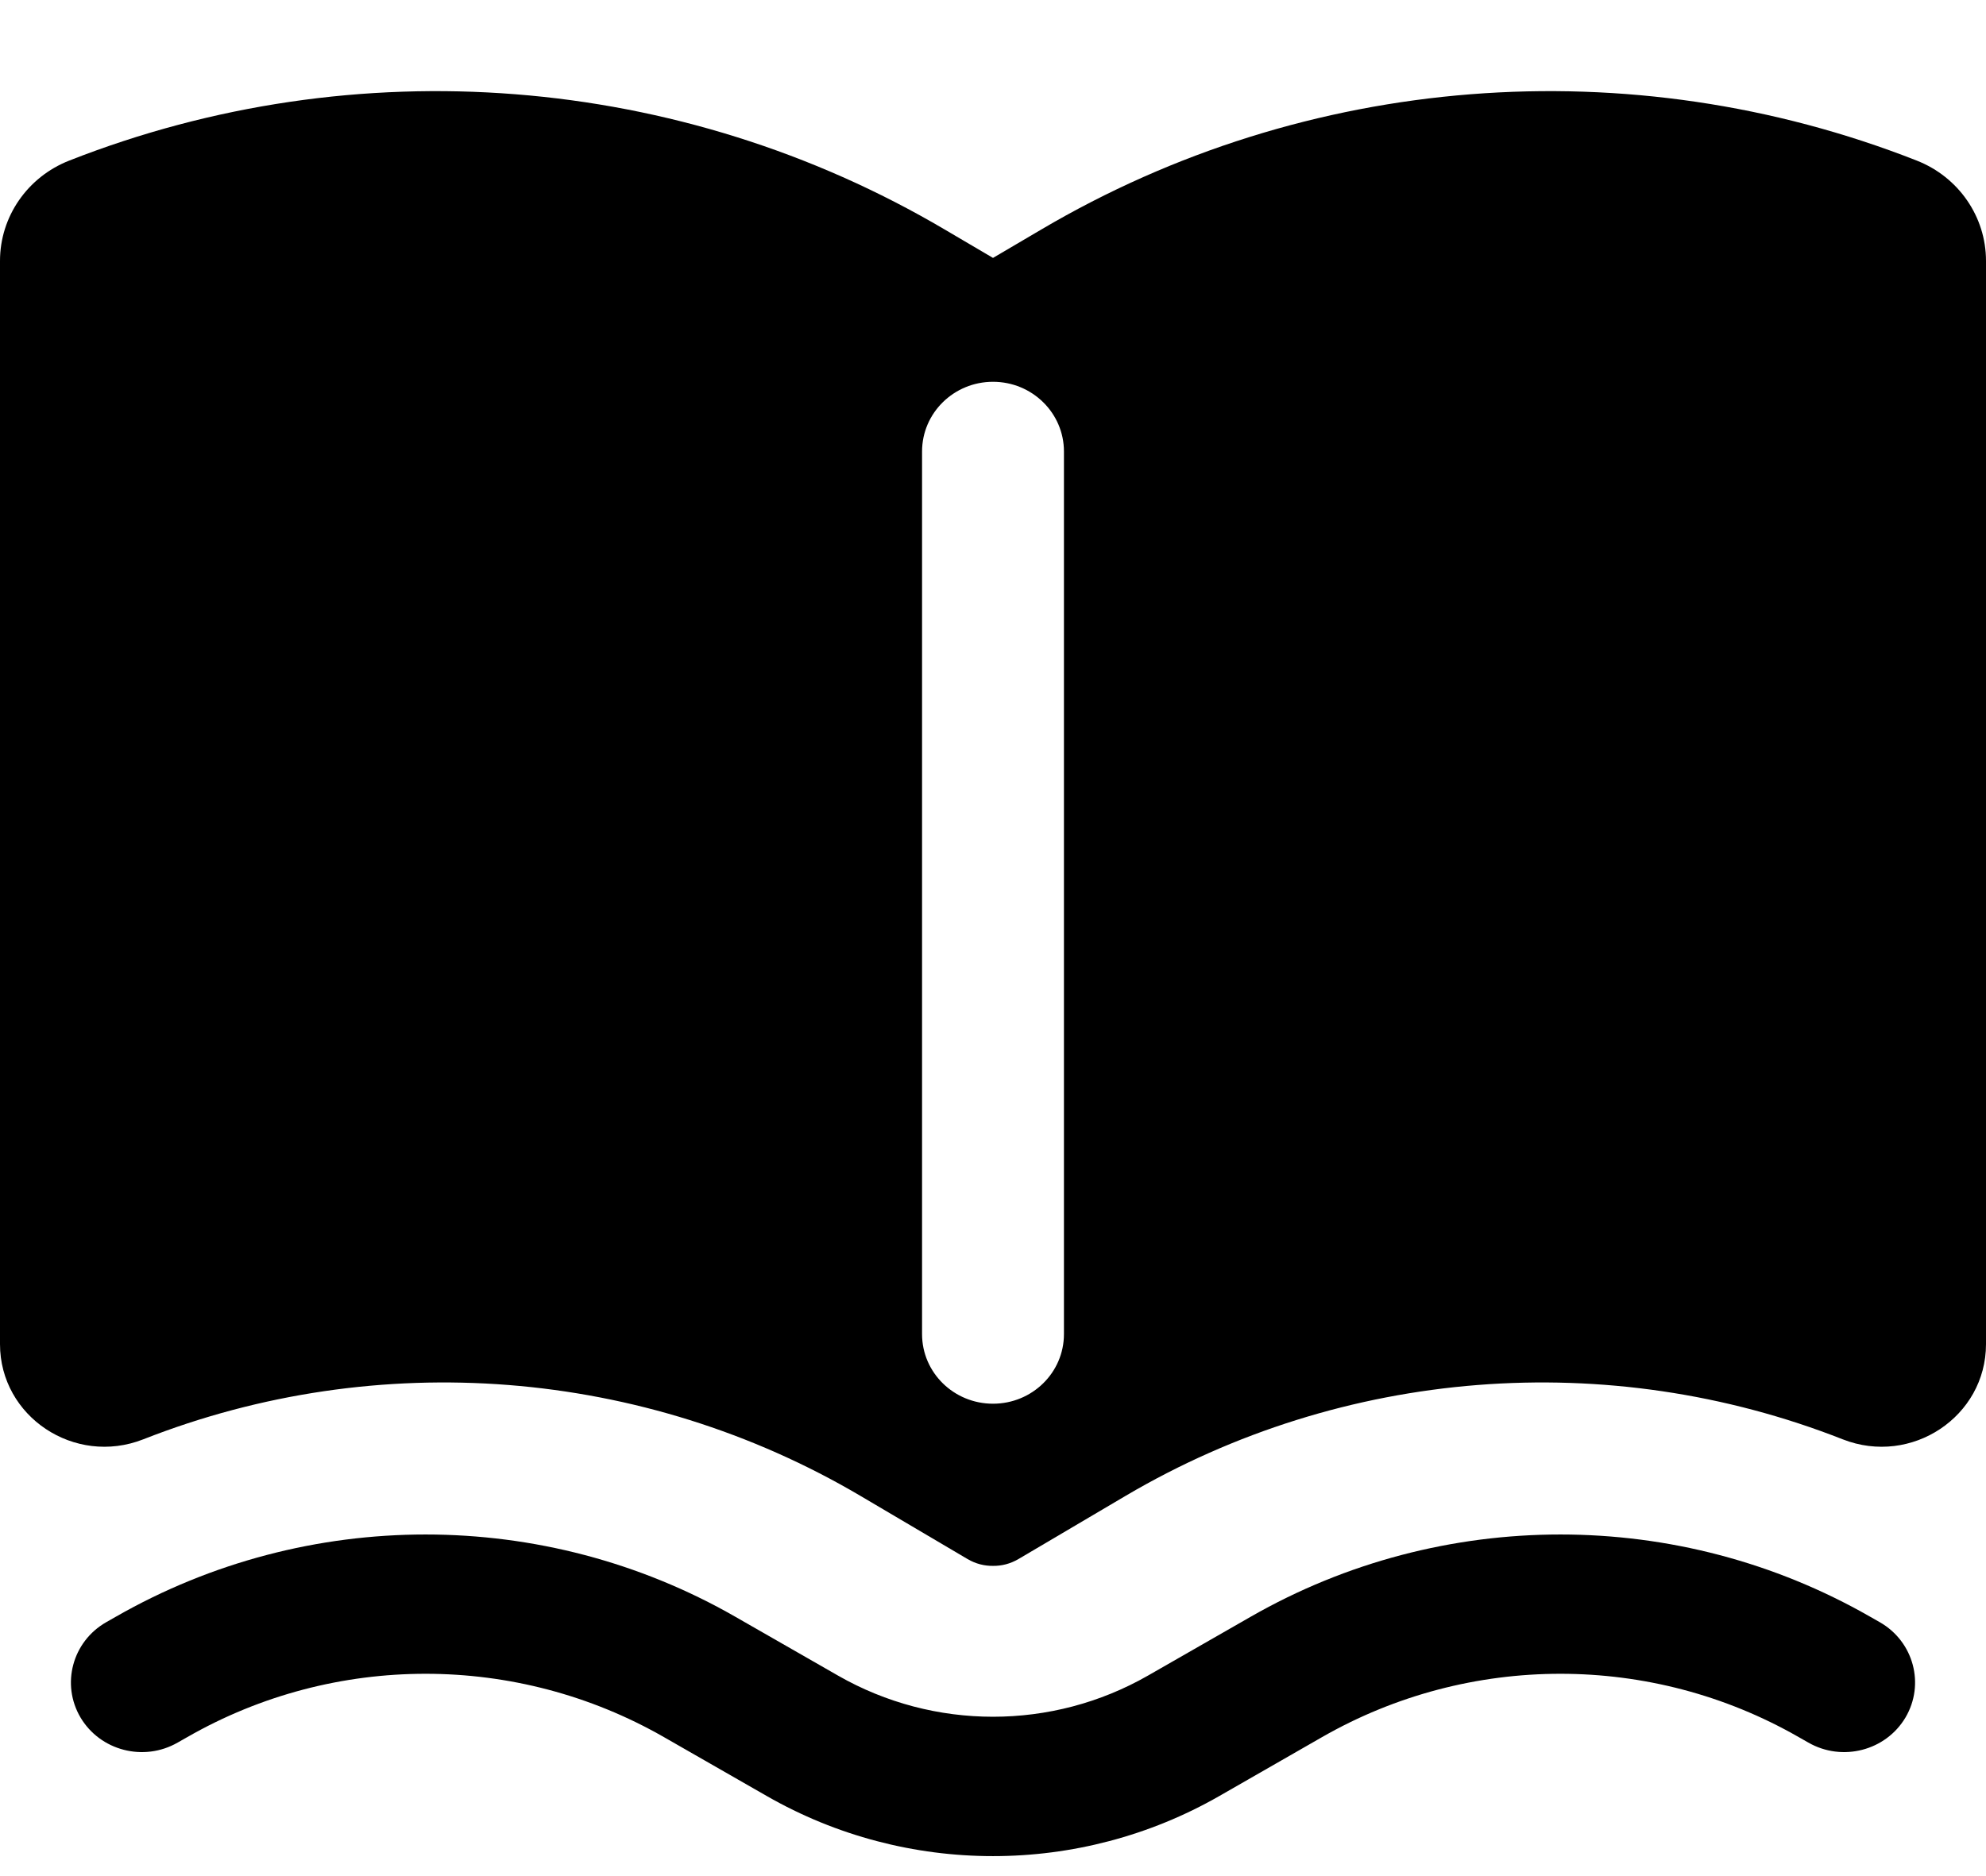
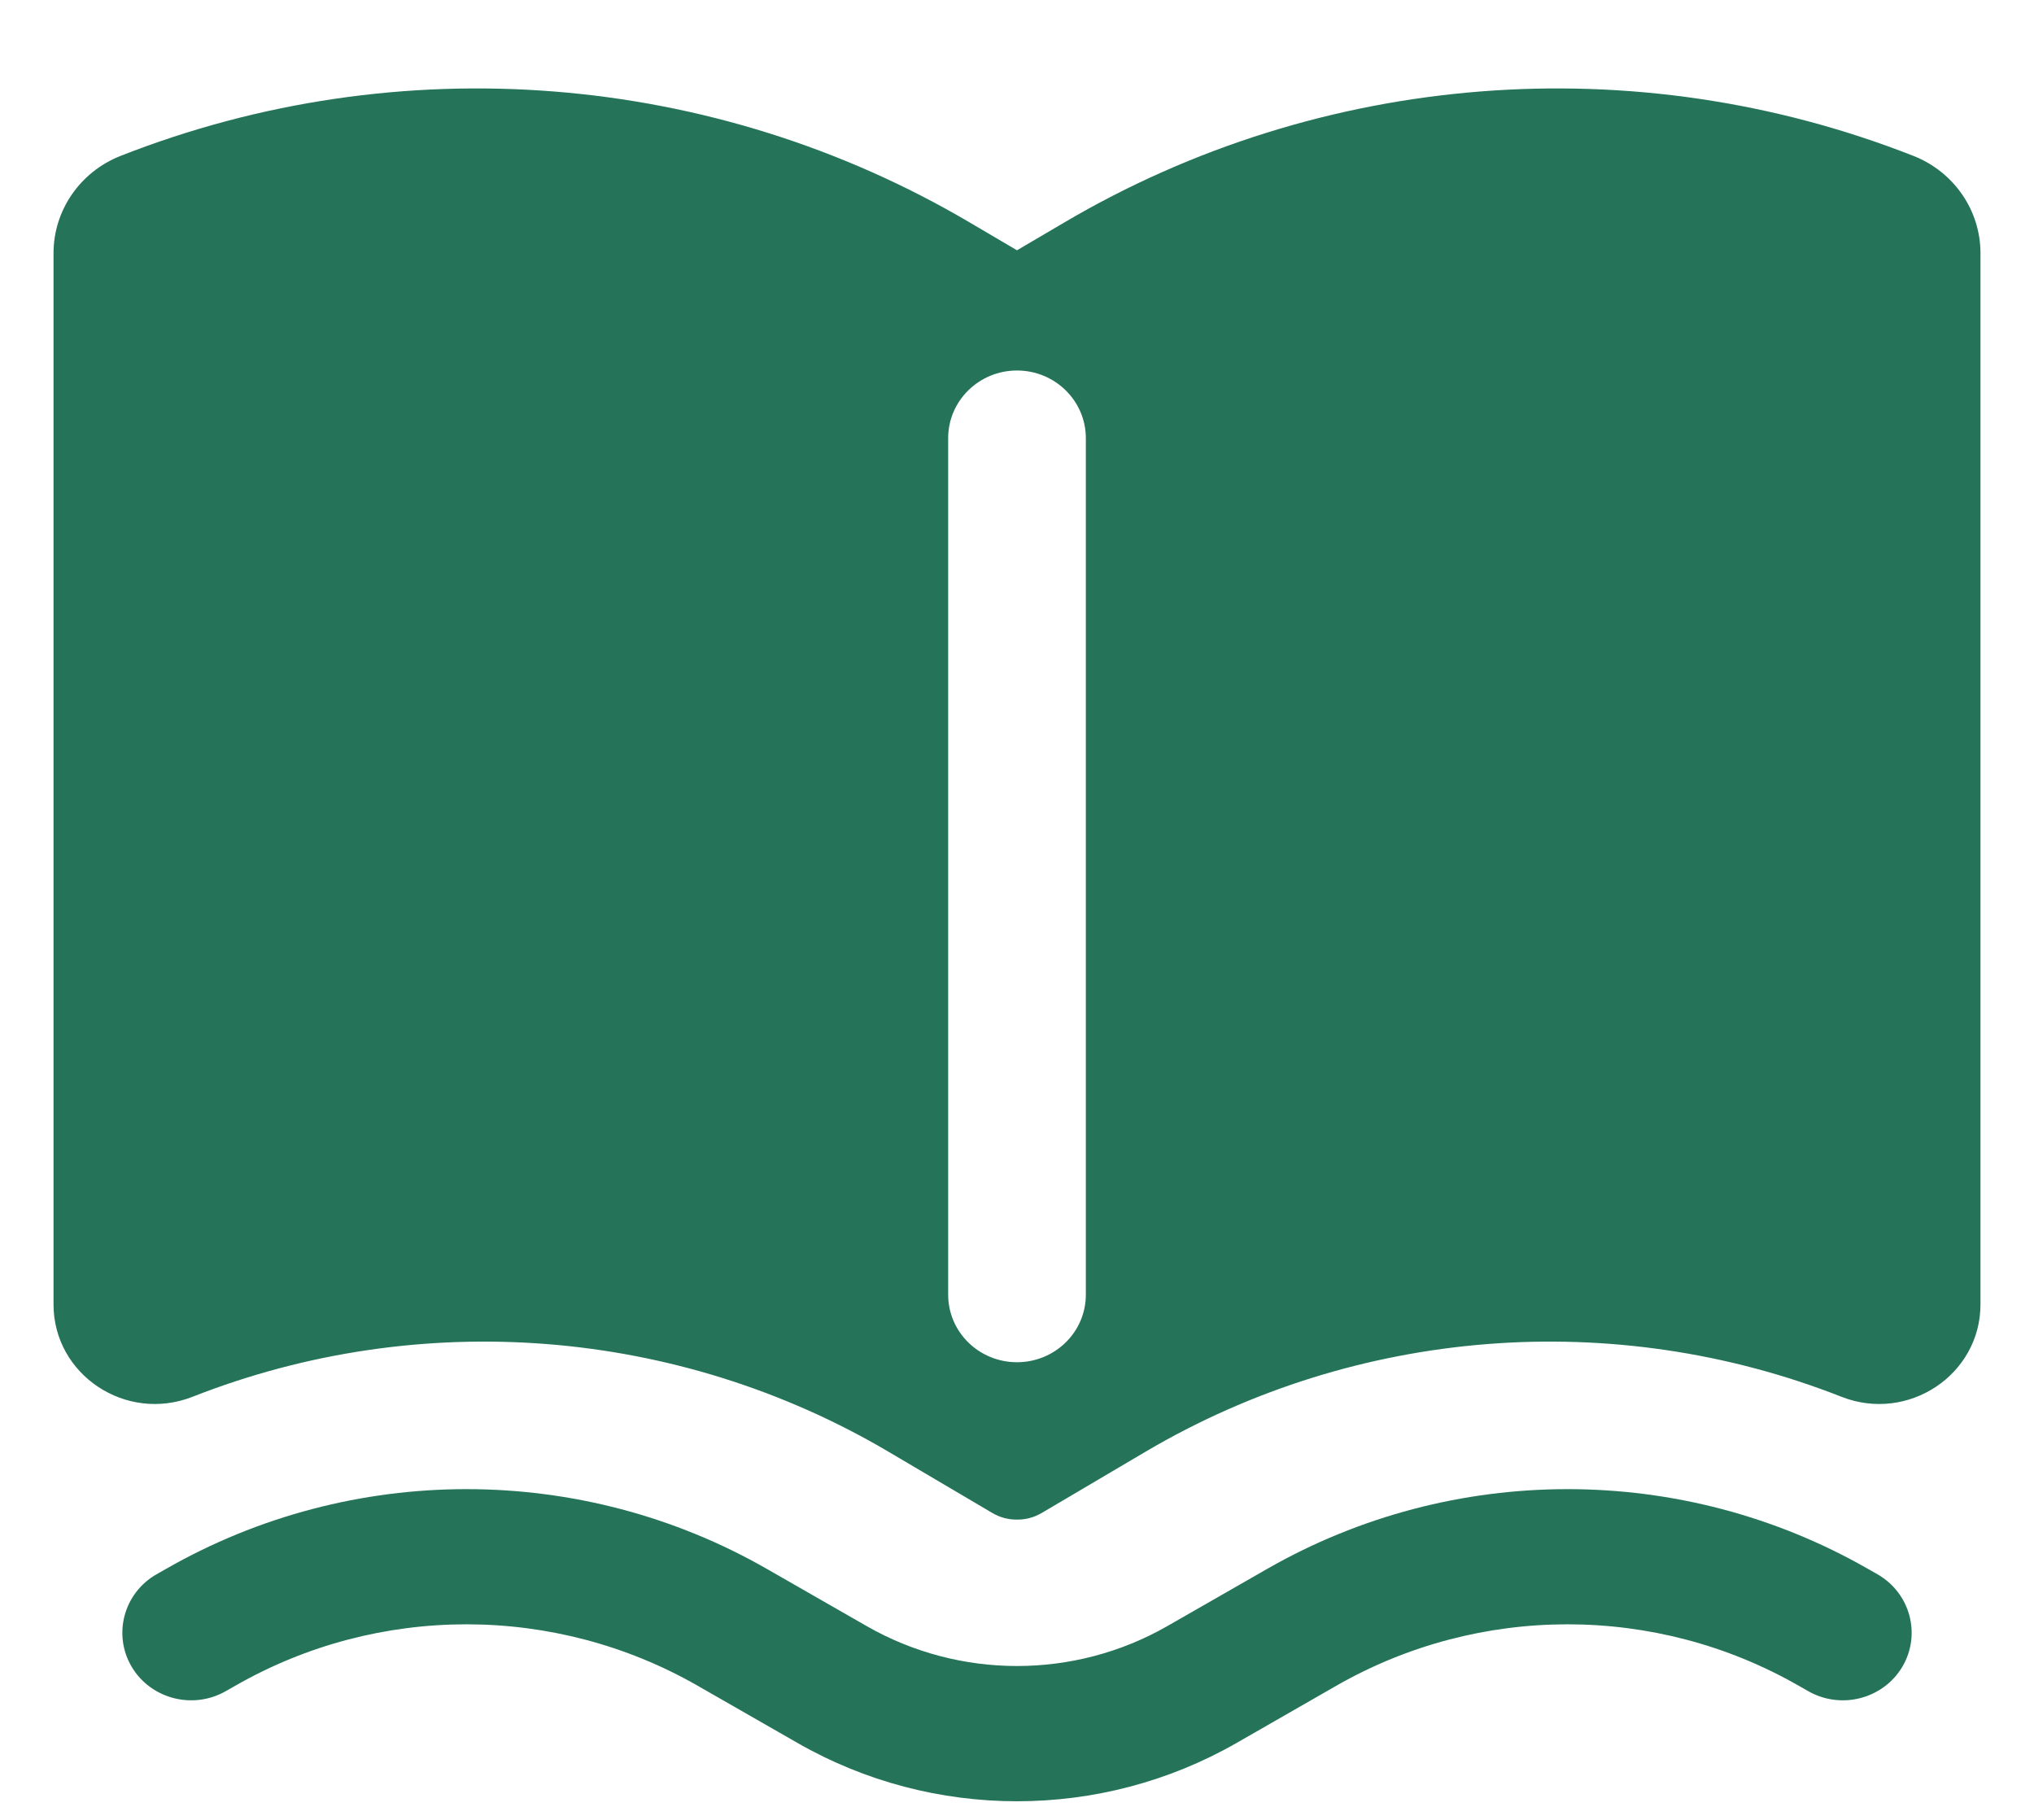
- <svg xmlns="http://www.w3.org/2000/svg" width="18" height="17" viewBox="0 0 18 17" fill="none">
-   <path fill-rule="evenodd" clip-rule="evenodd" d="M8.563 2.081C6.162 0.665 3.226 0.434 0.627 1.456C0.248 1.605 0 1.965 0 2.365V12.185C0 12.842 0.676 13.292 1.298 13.048C3.426 12.211 5.83 12.401 7.796 13.559L8.769 14.133C8.844 14.177 8.923 14.196 9 14.195C9.077 14.196 9.156 14.177 9.231 14.133L10.204 13.559C12.17 12.401 14.574 12.211 16.702 13.048C17.324 13.292 18 12.842 18 12.185V2.365C18 1.965 17.752 1.605 17.373 1.456C14.774 0.434 11.838 0.665 9.437 2.081L9 2.338L8.563 2.081ZM9.643 4.093C9.643 3.744 9.355 3.461 9 3.461C8.645 3.461 8.357 3.744 8.357 4.093V12.094C8.357 12.443 8.645 12.725 9 12.725C9.355 12.725 9.643 12.443 9.643 12.094V4.093Z" fill="black" />
-   <path d="M1.05 14.656C2.785 13.662 4.93 13.662 6.664 14.656L7.596 15.19C8.464 15.687 9.536 15.687 10.404 15.19L11.336 14.656C13.07 13.662 15.215 13.662 16.95 14.656L17.038 14.706C17.345 14.882 17.448 15.269 17.27 15.57C17.091 15.871 16.697 15.973 16.39 15.797L16.302 15.747C14.968 14.982 13.318 14.982 11.983 15.747L11.052 16.281C9.784 17.008 8.216 17.008 6.949 16.281L6.017 15.747C4.682 14.982 3.032 14.982 1.698 15.747L1.61 15.797C1.303 15.973 0.909 15.871 0.73 15.57C0.552 15.269 0.655 14.882 0.962 14.706L1.05 14.656Z" fill="black" />
+ <svg xmlns="http://www.w3.org/2000/svg" width="19" height="17" viewBox="0 0 19 17" fill="none">
+   <path fill-rule="evenodd" clip-rule="evenodd" d="M9.063 2.081C6.662 0.665 3.726 0.434 1.127 1.456C0.748 1.605 0.5 1.965 0.5 2.365V12.185C0.5 12.842 1.176 13.292 1.798 13.048C3.926 12.211 6.33 12.401 8.296 13.559L9.269 14.133C9.344 14.177 9.423 14.196 9.5 14.195C9.577 14.196 9.656 14.177 9.731 14.133L10.704 13.559C12.67 12.401 15.074 12.211 17.202 13.048C17.824 13.292 18.5 12.842 18.5 12.185V2.365C18.5 1.965 18.252 1.605 17.873 1.456C15.274 0.434 12.338 0.665 9.937 2.081L9.5 2.338L9.063 2.081ZM10.143 4.093C10.143 3.744 9.855 3.461 9.5 3.461C9.145 3.461 8.857 3.744 8.857 4.093V12.094C8.857 12.443 9.145 12.725 9.5 12.725C9.855 12.725 10.143 12.443 10.143 12.094V4.093Z" fill="#25745A" />
+   <path d="M1.55 14.656C3.285 13.662 5.43 13.662 7.164 14.656L8.096 15.19C8.964 15.687 10.036 15.687 10.904 15.19L11.836 14.656C13.57 13.662 15.715 13.662 17.45 14.656L17.538 14.706C17.845 14.882 17.948 15.269 17.77 15.57C17.591 15.871 17.197 15.973 16.89 15.797L16.802 15.747C15.468 14.982 13.818 14.982 12.483 15.747L11.552 16.281C10.284 17.008 8.716 17.008 7.449 16.281L6.517 15.747C5.182 14.982 3.532 14.982 2.198 15.747L2.11 15.797C1.803 15.973 1.409 15.871 1.23 15.57C1.052 15.269 1.155 14.882 1.462 14.706L1.55 14.656Z" fill="#25745A" />
</svg>
